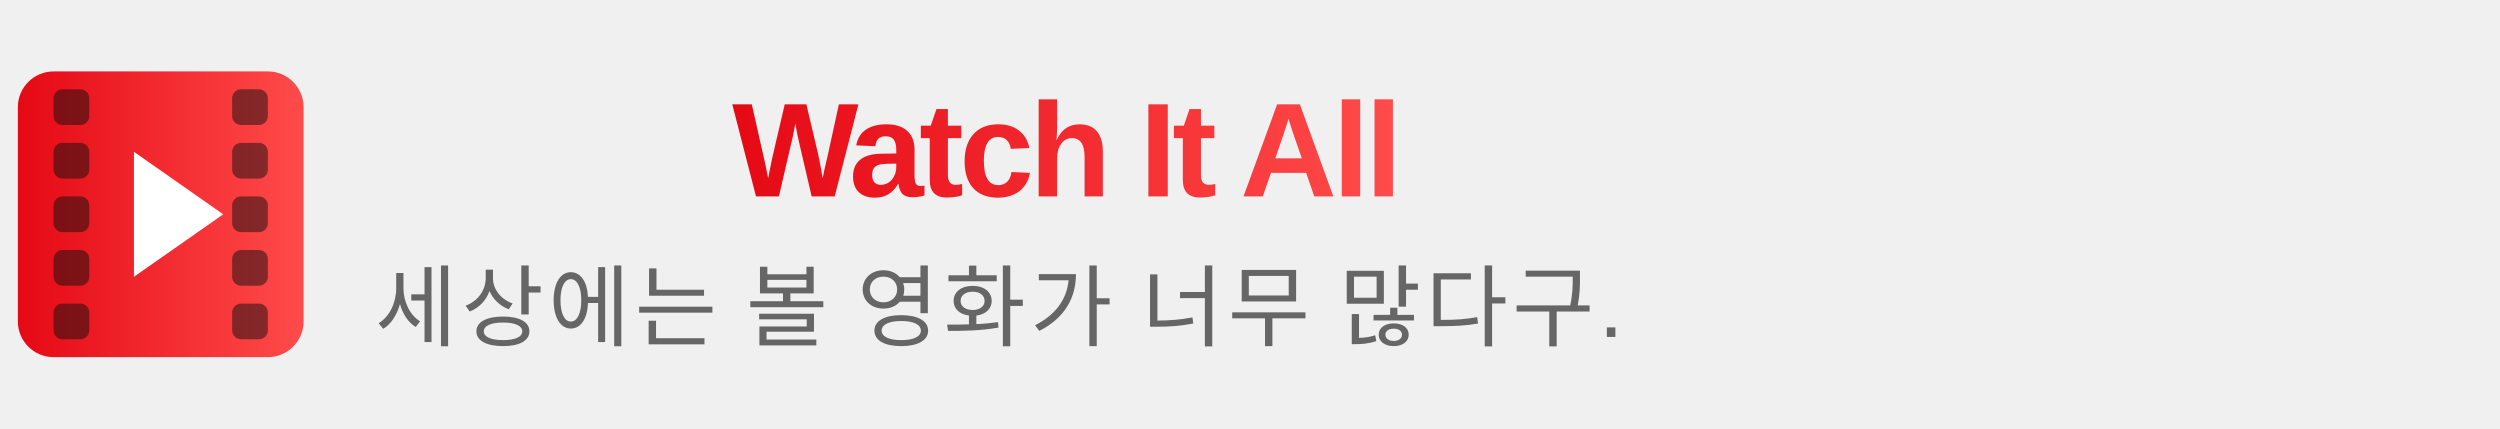
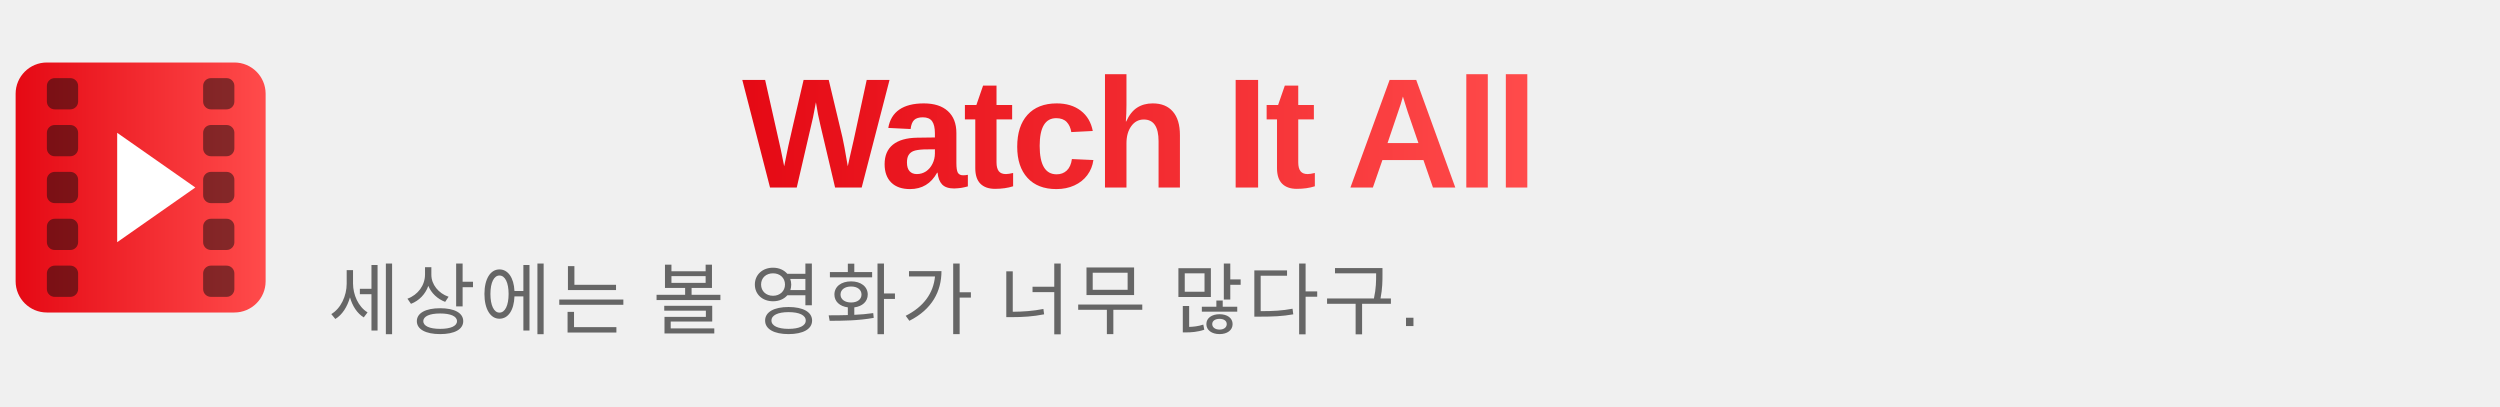
- <svg xmlns="http://www.w3.org/2000/svg" viewBox="0 0 280 48">
+ <svg xmlns="http://www.w3.org/2000/svg" viewBox="0 0 320 52">
  <defs>
    <linearGradient id="accent" x1="0%" y1="0%" x2="100%" y2="0%">
      <stop offset="0%" style="stop-color:#E50914" />
      <stop offset="100%" style="stop-color:#FF4B4B" />
    </linearGradient>
  </defs>
  <rect x="2" y="8" width="32" height="32" rx="4" fill="url(#accent)" />
  <rect x="6" y="10" width="4" height="4" rx="1" fill="#0D0D0D" opacity="0.5" />
  <rect x="6" y="16" width="4" height="4" rx="1" fill="#0D0D0D" opacity="0.5" />
  <rect x="6" y="22" width="4" height="4" rx="1" fill="#0D0D0D" opacity="0.5" />
  <rect x="6" y="28" width="4" height="4" rx="1" fill="#0D0D0D" opacity="0.5" />
  <rect x="6" y="34" width="4" height="4" rx="1" fill="#0D0D0D" opacity="0.5" />
  <rect x="26" y="10" width="4" height="4" rx="1" fill="#0D0D0D" opacity="0.5" />
  <rect x="26" y="16" width="4" height="4" rx="1" fill="#0D0D0D" opacity="0.5" />
  <rect x="26" y="22" width="4" height="4" rx="1" fill="#0D0D0D" opacity="0.5" />
  <rect x="26" y="28" width="4" height="4" rx="1" fill="#0D0D0D" opacity="0.5" />
  <rect x="26" y="34" width="4" height="4" rx="1" fill="#0D0D0D" opacity="0.5" />
  <polygon points="15,17 15,31 25,24" fill="#fff" />
-   <text x="42" y="22" font-family="-apple-system,Arial,sans-serif" font-size="15" font-weight="900" fill="#F0F0F0" letter-spacing="-0.5">Don't</text>
-   <text x="82" y="22" font-family="-apple-system,Arial,sans-serif" font-size="15" font-weight="900" fill="url(#accent)" letter-spacing="-0.5">Watch It All</text>
-   <text x="42" y="38" font-family="-apple-system,Arial,sans-serif" font-size="10" font-weight="500" fill="#666" letter-spacing="0.5">세상에는 볼 영화가 너무 많다구.</text>
+   <text x="42" y="24" font-family="-apple-system,Arial,sans-serif" font-size="20" font-weight="900" fill="#F0F0F0" letter-spacing="-0.5">Don't</text>
+   <text x="95" y="24" font-family="-apple-system,Arial,sans-serif" font-size="20" font-weight="900" fill="url(#accent)" letter-spacing="-0.5">Watch It All</text>
+   <text x="42" y="42" font-family="-apple-system,Arial,sans-serif" font-size="10" font-weight="500" fill="#666" letter-spacing="0.5">세상에는 볼 영화가 너무 많다구.</text>
</svg>
